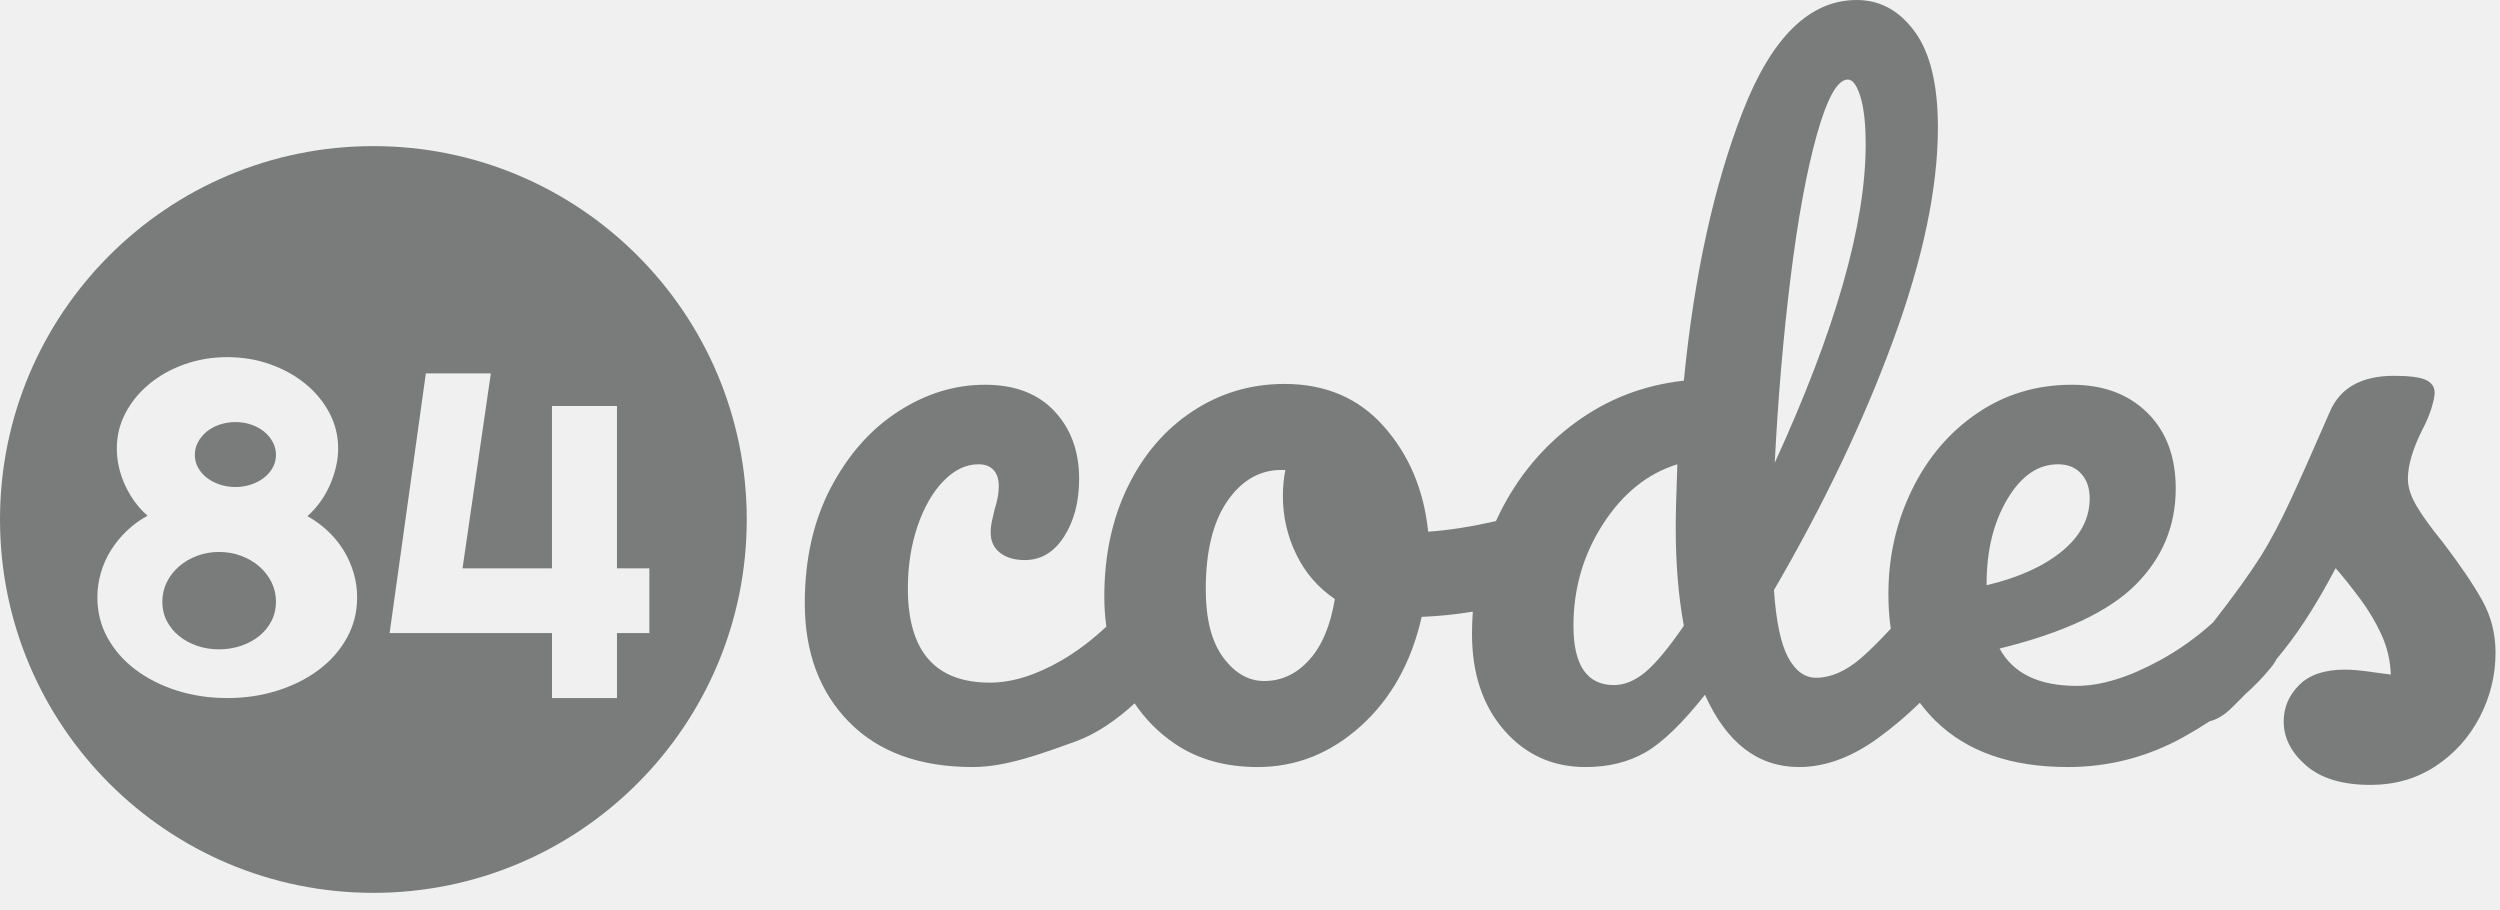
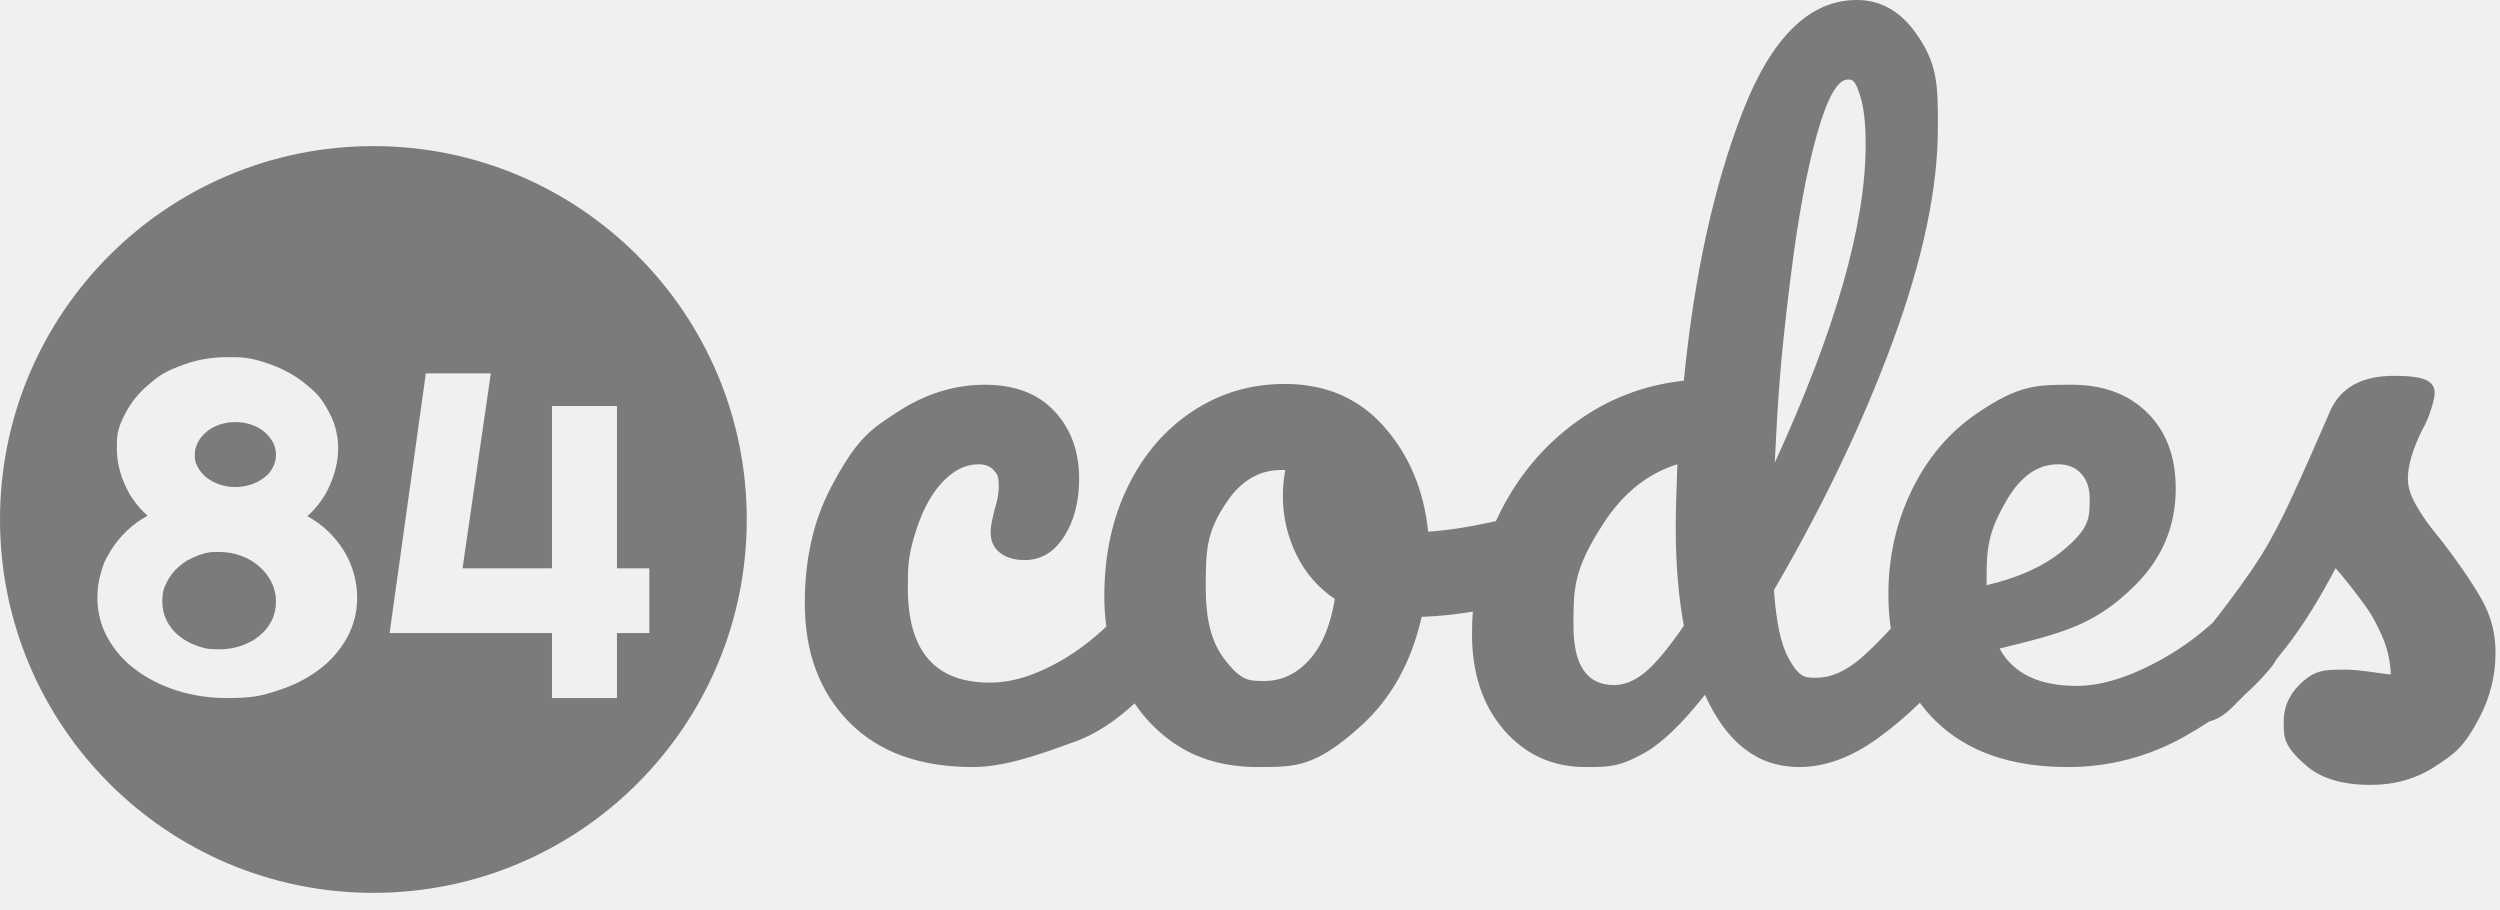
- <svg xmlns="http://www.w3.org/2000/svg" xmlns:xlink="http://www.w3.org/1999/xlink" version="1.1" viewBox="0 0 154 56">
+ <svg xmlns="http://www.w3.org/2000/svg" xmlns:xlink="http://www.w3.org/1999/xlink" viewBox="0 0 154 56">
  <defs>
-     <path id="a" d="m23 55c-12.703 0-23-10.297-23-23s10.297-23 23-23 23 10.297 23 23-10.297 23-23 23zm-1-18.192c0-.517-.071-1.02-.214-1.51-.143-.489-.347-.951-.613-1.385-.266-.434-.589-.831-.97-1.191-.38-.36-.803-.67-1.269-.928.295-.259.559-.549.791-.873s.43-.667.592-1.032c.162-.365.288-.739.378-1.122.09-.383.135-.764.135-1.143 0-.776-.178-1.503-.535-2.182s-.846-1.274-1.469-1.787c-.623-.513-1.348-.917-2.175-1.212s-1.711-.443-2.652-.443c-.932 0-1.811.148-2.638.443s-1.55.7-2.168 1.212c-.618.513-1.105 1.108-1.462 1.787s-.535 1.406-.535 2.182c0 .379.043.76.128 1.143.086.383.212.755.378 1.115s.366.702.599 1.025c.233.323.497.61.791.859-.475.259-.903.57-1.283.935-.38.365-.706.764-.977 1.198s-.478.898-.62 1.392-.214 1-.214 1.517c0 .896.209 1.722.627 2.48.418.757.991 1.411 1.718 1.96.727.549 1.576.979 2.546 1.288.97.309 2.006.464 3.109.464s2.139-.155 3.109-.464 1.818-.739 2.546-1.288c.727-.549 1.3-1.203 1.718-1.96.418-.757.627-1.584.627-2.48zm-5-8.79c0 .28-.066.541-.197.781s-.31.448-.534.625c-.225.176-.49.316-.795.42-.305.104-.628.156-.967.156-.348 0-.674-.052-.98-.156-.305-.104-.57-.244-.795-.42-.225-.176-.403-.384-.534-.625s-.197-.5-.197-.781.066-.543.197-.787c.131-.244.31-.458.534-.643.225-.184.49-.328.795-.432.305-.104.632-.156.98-.156.339 0 .662.052.967.156.305.104.57.248.795.432.225.184.403.398.534.643.131.244.197.507.197.787zm0 9.049c0 .429-.091.821-.273 1.179-.182.357-.432.665-.75.924-.318.259-.69.462-1.118.609-.428.147-.883.221-1.366.221s-.936-.074-1.359-.221c-.423-.147-.794-.35-1.112-.609-.318-.259-.567-.567-.75-.924-.182-.357-.273-.75-.273-1.179s.091-.828.273-1.199c.182-.371.432-.694.75-.971.318-.277.688-.496 1.112-.656s.877-.241 1.359-.241.938.08 1.366.241c.428.161.8.379 1.118.656.318.277.567.6.75.971.182.371.273.77.273 1.199zm23 1.93v-3.989h-1.995v-10h-4.003v10h-5.51l1.744-12.008h-4.003l-2.232 15.997h10.002v4.003h4.003v-4.003h1.995z" />
+     <path id="a" d="M23 55C10.297 55 0 44.703 0 32S10.297 9 23 9s23 10.297 23 23-10.297 23-23 23m-1-18.192a5.4 5.4 0 0 0-.214-1.51 5.7 5.7 0 0 0-.613-1.385 6 6 0 0 0-.97-1.191q-.57-.54-1.269-.928.443-.39.791-.873c.348-.483.43-.667.592-1.032q.243-.547.378-1.122.136-.575.136-1.143 0-1.164-.535-2.182c-.535-1.018-.846-1.274-1.469-1.787q-.934-.768-2.175-1.212C15.412 22 14.942 22 14 22q-1.398 0-2.638.443c-1.24.443-1.55.7-2.168 1.212q-.927.77-1.461 1.787c-.534 1.017-.535 1.406-.535 2.182q0 .569.128 1.143.129.575.378 1.115c.249.54.366.702.599 1.025q.35.485.791.859-.713.387-1.283.935-.57.547-.977 1.198c-.407.651-.478.898-.62 1.392S6 36.291 6 36.808q0 1.344.627 2.48a6.2 6.2 0 0 0 1.719 1.96q1.091.825 2.545 1.288 1.455.465 3.109.464c1.654 0 2.139-.155 3.109-.464s1.818-.739 2.545-1.288a6.2 6.2 0 0 0 1.719-1.96 5.04 5.04 0 0 0 .627-2.48m-5-8.79q0 .42-.197.78c-.197.36-.31.45-.535.625q-.337.265-.795.42a3 3 0 0 1-.967.157q-.52 0-.98-.156a2.7 2.7 0 0 1-.794-.42q-.337-.265-.535-.625c-.198-.36-.197-.5-.197-.781s.066-.543.197-.787q.198-.366.535-.642.337-.277.795-.433t.98-.156q.508 0 .966.156t.795.433.535.642q.197.366.197.787m0 9.049q0 .642-.273 1.179a2.9 2.9 0 0 1-.75.924q-.476.389-1.118.609-.641.22-1.365.221c-.724.001-.936-.074-1.36-.221a3.6 3.6 0 0 1-1.111-.61 2.9 2.9 0 0 1-.75-.923Q10 37.71 10 37.066c0-.643.091-.827.273-1.198q.273-.555.75-.97.476-.416 1.111-.657c.635-.241.877-.241 1.36-.241s.938.08 1.365.241q.642.241 1.118.656t.75.971.273 1.199m23 1.93v-3.989h-1.995v-10h-4.003v10h-5.51L30.235 23h-4.003L24 38.997h10.002V43h4.004v-4.003z" />
  </defs>
-   <g fill="none" fill-rule="evenodd">
-     <mask fill="white">
-       <use xlink:href="#a" />
-     </mask>
-     <use fill="#7A7C7C" xlink:href="#a" />
-     <path d="m90.726 37.677c-1.009.17-2.059.277-3.151.323-.633 2.8-1.883 5.042-3.75 6.725s-3.983 2.525-6.35 2.525c-2 0-3.708-.483-5.125-1.45-.984-.671-1.803-1.496-2.457-2.473-1.124 1.034-2.359 1.884-3.643 2.348-2.094.756-4.292 1.575-6.325 1.575-3.267 0-5.808-.925-7.625-2.775-1.817-1.85-2.725-4.292-2.725-7.325 0-2.7.533-5.067 1.6-7.1s2.45-3.6 4.15-4.7 3.483-1.65 5.35-1.65c1.833 0 3.258.542 4.275 1.625 1.017 1.083 1.525 2.475 1.525 4.175 0 1.4-.308 2.583-.925 3.55-.617.967-1.425 1.45-2.425 1.45-.633 0-1.142-.15-1.525-.45-.383-.3-.575-.717-.575-1.25 0-.233.033-.5.1-.8s.117-.517.15-.65c.167-.5.25-.967.25-1.4s-.108-.767-.325-1c-.217-.233-.525-.35-.925-.35-.767 0-1.483.342-2.15 1.025-.667.683-1.2 1.608-1.6 2.775s-.6 2.45-.6 3.85c0 3.867 1.683 5.8 5.05 5.8 1.367 0 2.842-.458 4.425-1.375.925-.536 1.842-1.228 2.751-2.077-.084-.601-.126-1.217-.126-1.848 0-2.533.483-4.792 1.45-6.775.967-1.983 2.3-3.533 4-4.65 1.7-1.117 3.583-1.675 5.65-1.675 2.533 0 4.575.875 6.125 2.625 1.55 1.75 2.458 3.908 2.725 6.475 1.212-.077 2.603-.294 4.174-.651.073-.159.148-.317.226-.474 1.133-2.283 2.692-4.15 4.675-5.6 1.983-1.45 4.208-2.308 6.675-2.575.633-6.467 1.842-11.992 3.625-16.575 1.783-4.583 4.125-6.875 7.025-6.875 1.433 0 2.625.65 3.575 1.95s1.425 3.267 1.425 5.9c0 3.733-.917 8.1-2.75 13.1-1.833 5-4.283 10.133-7.35 15.4.133 1.933.425 3.317.875 4.15s1.025 1.25 1.725 1.25c.9 0 1.817-.4 2.75-1.2.518-.444 1.134-1.053 1.847-1.826-.098-.673-.147-1.381-.147-2.124 0-2.3.483-4.442 1.45-6.425.967-1.983 2.308-3.558 4.025-4.725s3.658-1.75 5.825-1.75c1.933 0 3.483.575 4.65 1.725 1.167 1.15 1.75 2.708 1.75 4.675 0 2.3-.825 4.275-2.475 5.925s-4.442 2.958-8.375 3.925c.833 1.533 2.417 2.3 4.75 2.3 1.5 0 3.208-.525 5.125-1.575 1.193-.653 2.286-1.433 3.278-2.338 1.248-1.598 2.23-2.961 2.947-4.087.6-.967 1.208-2.117 1.825-3.45s1.425-3.15 2.425-5.45c.633-1.467 1.95-2.2 3.95-2.2.933 0 1.583.083 1.95.25.367.167.55.433.55.8 0 .2-.067.517-.2.95s-.317.867-.55 1.3c-.6 1.2-.9 2.217-.9 3.05 0 .5.175 1.05.525 1.65s.892 1.35 1.625 2.25c1.067 1.4 1.875 2.592 2.425 3.575.55.983.825 2.058.825 3.225 0 1.4-.325 2.725-.975 3.975s-1.558 2.258-2.725 3.025c-1.167.767-2.5 1.15-4 1.15-1.733 0-3.058-.4-3.975-1.2s-1.375-1.7-1.375-2.7c0-.867.317-1.617.95-2.25s1.567-.95 2.8-.95c.433 0 .942.042 1.525.125s1.025.142 1.325.175c-.033-.867-.225-1.683-.575-2.45s-.792-1.508-1.325-2.225-1.033-1.342-1.5-1.875c-1.033 1.967-2.058 3.6-3.075 4.9-.185.237-.374.472-.565.704-.118.217-.254.415-.41.596-.439.534-.943 1.054-1.512 1.559-.274.284-.554.564-.838.841-.438.438-.894.717-1.368.835-.474.312-.976.617-1.507.915-2.25 1.267-4.658 1.9-7.225 1.9-3.5 0-6.217-.95-8.15-2.85-.353-.347-.674-.717-.962-1.11-.822.802-1.685 1.531-2.588 2.185-1.633 1.183-3.25 1.775-4.85 1.775-2.533 0-4.467-1.483-5.8-4.45-1.4 1.767-2.625 2.95-3.675 3.55s-2.275.9-3.675.9c-2.033 0-3.708-.758-5.025-2.275-1.317-1.517-1.975-3.492-1.975-5.925 0-.463.017-.921.051-1.373zm-12.851 4.273c1.067 0 1.992-.433 2.775-1.3.783-.867 1.308-2.117 1.575-3.75-1.033-.7-1.825-1.617-2.375-2.75-.55-1.133-.825-2.333-.825-3.6 0-.533.05-1.067.15-1.6h-.25c-1.333 0-2.442.642-3.325 1.925s-1.325 3.092-1.325 5.425c0 1.833.358 3.233 1.075 4.2s1.558 1.45 2.525 1.45zm21.55.25c.633 0 1.267-.258 1.9-.775.633-.517 1.433-1.475 2.4-2.875-.333-1.8-.5-3.817-.5-6.05 0-.8.033-2.1.1-3.9-1.833.567-3.358 1.792-4.575 3.675s-1.825 3.975-1.825 6.275c0 2.433.833 3.65 2.5 3.65zm14.4-37.3c-.633 0-1.267 1.125-1.9 3.375-.633 2.25-1.175 5.192-1.625 8.825s-.775 7.433-.975 11.4c3.733-8.133 5.6-14.667 5.6-19.6 0-1.267-.108-2.25-.325-2.95s-.475-1.05-.775-1.05zm12.95 23.7c-1.233 0-2.275.717-3.125 2.15s-1.275 3.167-1.275 5.2v.1c1.967-.467 3.517-1.167 4.65-2.1s1.7-2.017 1.7-3.25c0-.633-.175-1.142-.525-1.525-.35-.383-.825-.575-1.425-.575z" fill="#7A7C7C" />
+   <g fill="#7a7c7c" fill-rule="evenodd">
+     <use xlink:href="#a" />
+     <path d="M90.726 37.677q-1.514.255-3.151.323-.951 4.2-3.75 6.725c-2.8 2.525-3.984 2.525-6.35 2.525q-3 0-5.125-1.45a9.1 9.1 0 0 1-2.458-2.473c-1.124 1.034-2.359 1.885-3.642 2.348-2.094.755-4.292 1.575-6.325 1.575q-4.9 0-7.625-2.775t-2.725-7.325q0-4.05 1.6-7.1c1.6-3.05 2.45-3.6 4.15-4.7s3.483-1.65 5.35-1.65q2.75 0 4.275 1.625t1.525 4.175q0 2.1-.925 3.55t-2.425 1.45q-.95 0-1.525-.45-.576-.45-.575-1.25 0-.35.1-.8c.1-.45.116-.517.15-.65q.25-.75.25-1.4c0-.65-.109-.767-.325-1q-.325-.35-.925-.35-1.15 0-2.15 1.025t-1.6 2.775c-.6 1.75-.6 2.45-.6 3.85q0 5.8 5.05 5.8 2.049 0 4.425-1.375 1.388-.804 2.75-2.077-.125-.901-.125-1.848 0-3.8 1.45-6.775t4-4.65 5.65-1.675q3.8 0 6.125 2.625t2.725 6.475q1.818-.117 4.174-.651.109-.24.226-.474 1.7-3.425 4.675-5.6t6.675-2.575q.95-9.7 3.625-16.575T114.375 0q2.15 0 3.575 1.95c1.425 1.95 1.425 3.266 1.425 5.9q0 5.6-2.75 13.1t-7.35 15.4q.2 2.9.875 4.15c.675 1.25 1.025 1.25 1.725 1.25q1.35 0 2.75-1.2.777-.666 1.847-1.826a15 15 0 0 1-.147-2.124q0-3.45 1.45-6.425 1.45-2.976 4.025-4.725c2.575-1.75 3.658-1.75 5.825-1.75q2.9 0 4.65 1.725t1.75 4.675q0 3.45-2.475 5.925c-2.475 2.475-4.442 2.958-8.375 3.925q1.25 2.3 4.75 2.3 2.25 0 5.125-1.575a17 17 0 0 0 3.278-2.338q1.872-2.397 2.947-4.087.9-1.45 1.825-3.45c.925-2 1.425-3.15 2.425-5.45q.95-2.2 3.95-2.2 1.4 0 1.95.25t.55.8q0 .3-.2.95c-.2.65-.317.866-.55 1.3q-.9 1.8-.9 3.05 0 .75.525 1.65c.525.9.891 1.35 1.625 2.25q1.6 2.1 2.425 3.575.825 1.474.825 3.225 0 2.1-.975 3.975c-.975 1.875-1.559 2.258-2.725 3.025q-1.75 1.15-4 1.15-2.601 0-3.975-1.2c-1.374-1.2-1.375-1.7-1.375-2.7q0-1.3.95-2.25c.95-.95 1.566-.95 2.8-.95q.65 0 1.525.125c.875.125 1.025.141 1.325.175q-.05-1.3-.575-2.45c-.525-1.15-.792-1.509-1.325-2.225s-1.034-1.342-1.5-1.875q-1.551 2.95-3.075 4.9-.278.355-.565.704a3.4 3.4 0 0 1-.41.596 14 14 0 0 1-1.512 1.559q-.412.426-.838.84-.658.658-1.369.835-.711.468-1.506.916a14.5 14.5 0 0 1-7.225 1.9q-5.25 0-8.15-2.85a9 9 0 0 1-.962-1.11 23 23 0 0 1-2.588 2.185q-2.45 1.775-4.85 1.775-3.8 0-5.8-4.45-2.1 2.65-3.675 3.55c-1.575.9-2.275.9-3.675.9q-3.05 0-5.025-2.275t-1.975-5.925q0-.695.051-1.373M77.875 41.95q1.6 0 2.775-1.3t1.575-3.75a6.9 6.9 0 0 1-2.375-2.75 8.14 8.14 0 0 1-.825-3.6q0-.8.15-1.6h-.25q-2 0-3.325 1.925c-1.325 1.925-1.325 3.091-1.325 5.425q0 2.75 1.075 4.2c1.075 1.45 1.558 1.45 2.525 1.45m21.55.25q.95 0 1.9-.775t2.4-2.875q-.5-2.7-.5-6.05 0-1.2.1-3.9-2.75.849-4.575 3.675c-1.825 2.826-1.825 3.975-1.825 6.275q0 3.65 2.5 3.65m14.4-37.3q-.95 0-1.9 3.375T110.3 17.1c-.675 5.45-.775 7.433-.975 11.4q5.6-12.2 5.6-19.6 0-1.9-.325-2.95c-.325-1.05-.475-1.05-.775-1.05m12.95 23.7q-1.85 0-3.125 2.15c-1.275 2.15-1.275 3.166-1.275 5.2v.1q2.95-.7 4.65-2.1c1.7-1.4 1.7-2.017 1.7-3.25q0-.95-.525-1.525t-1.425-.575" />
  </g>
</svg>
